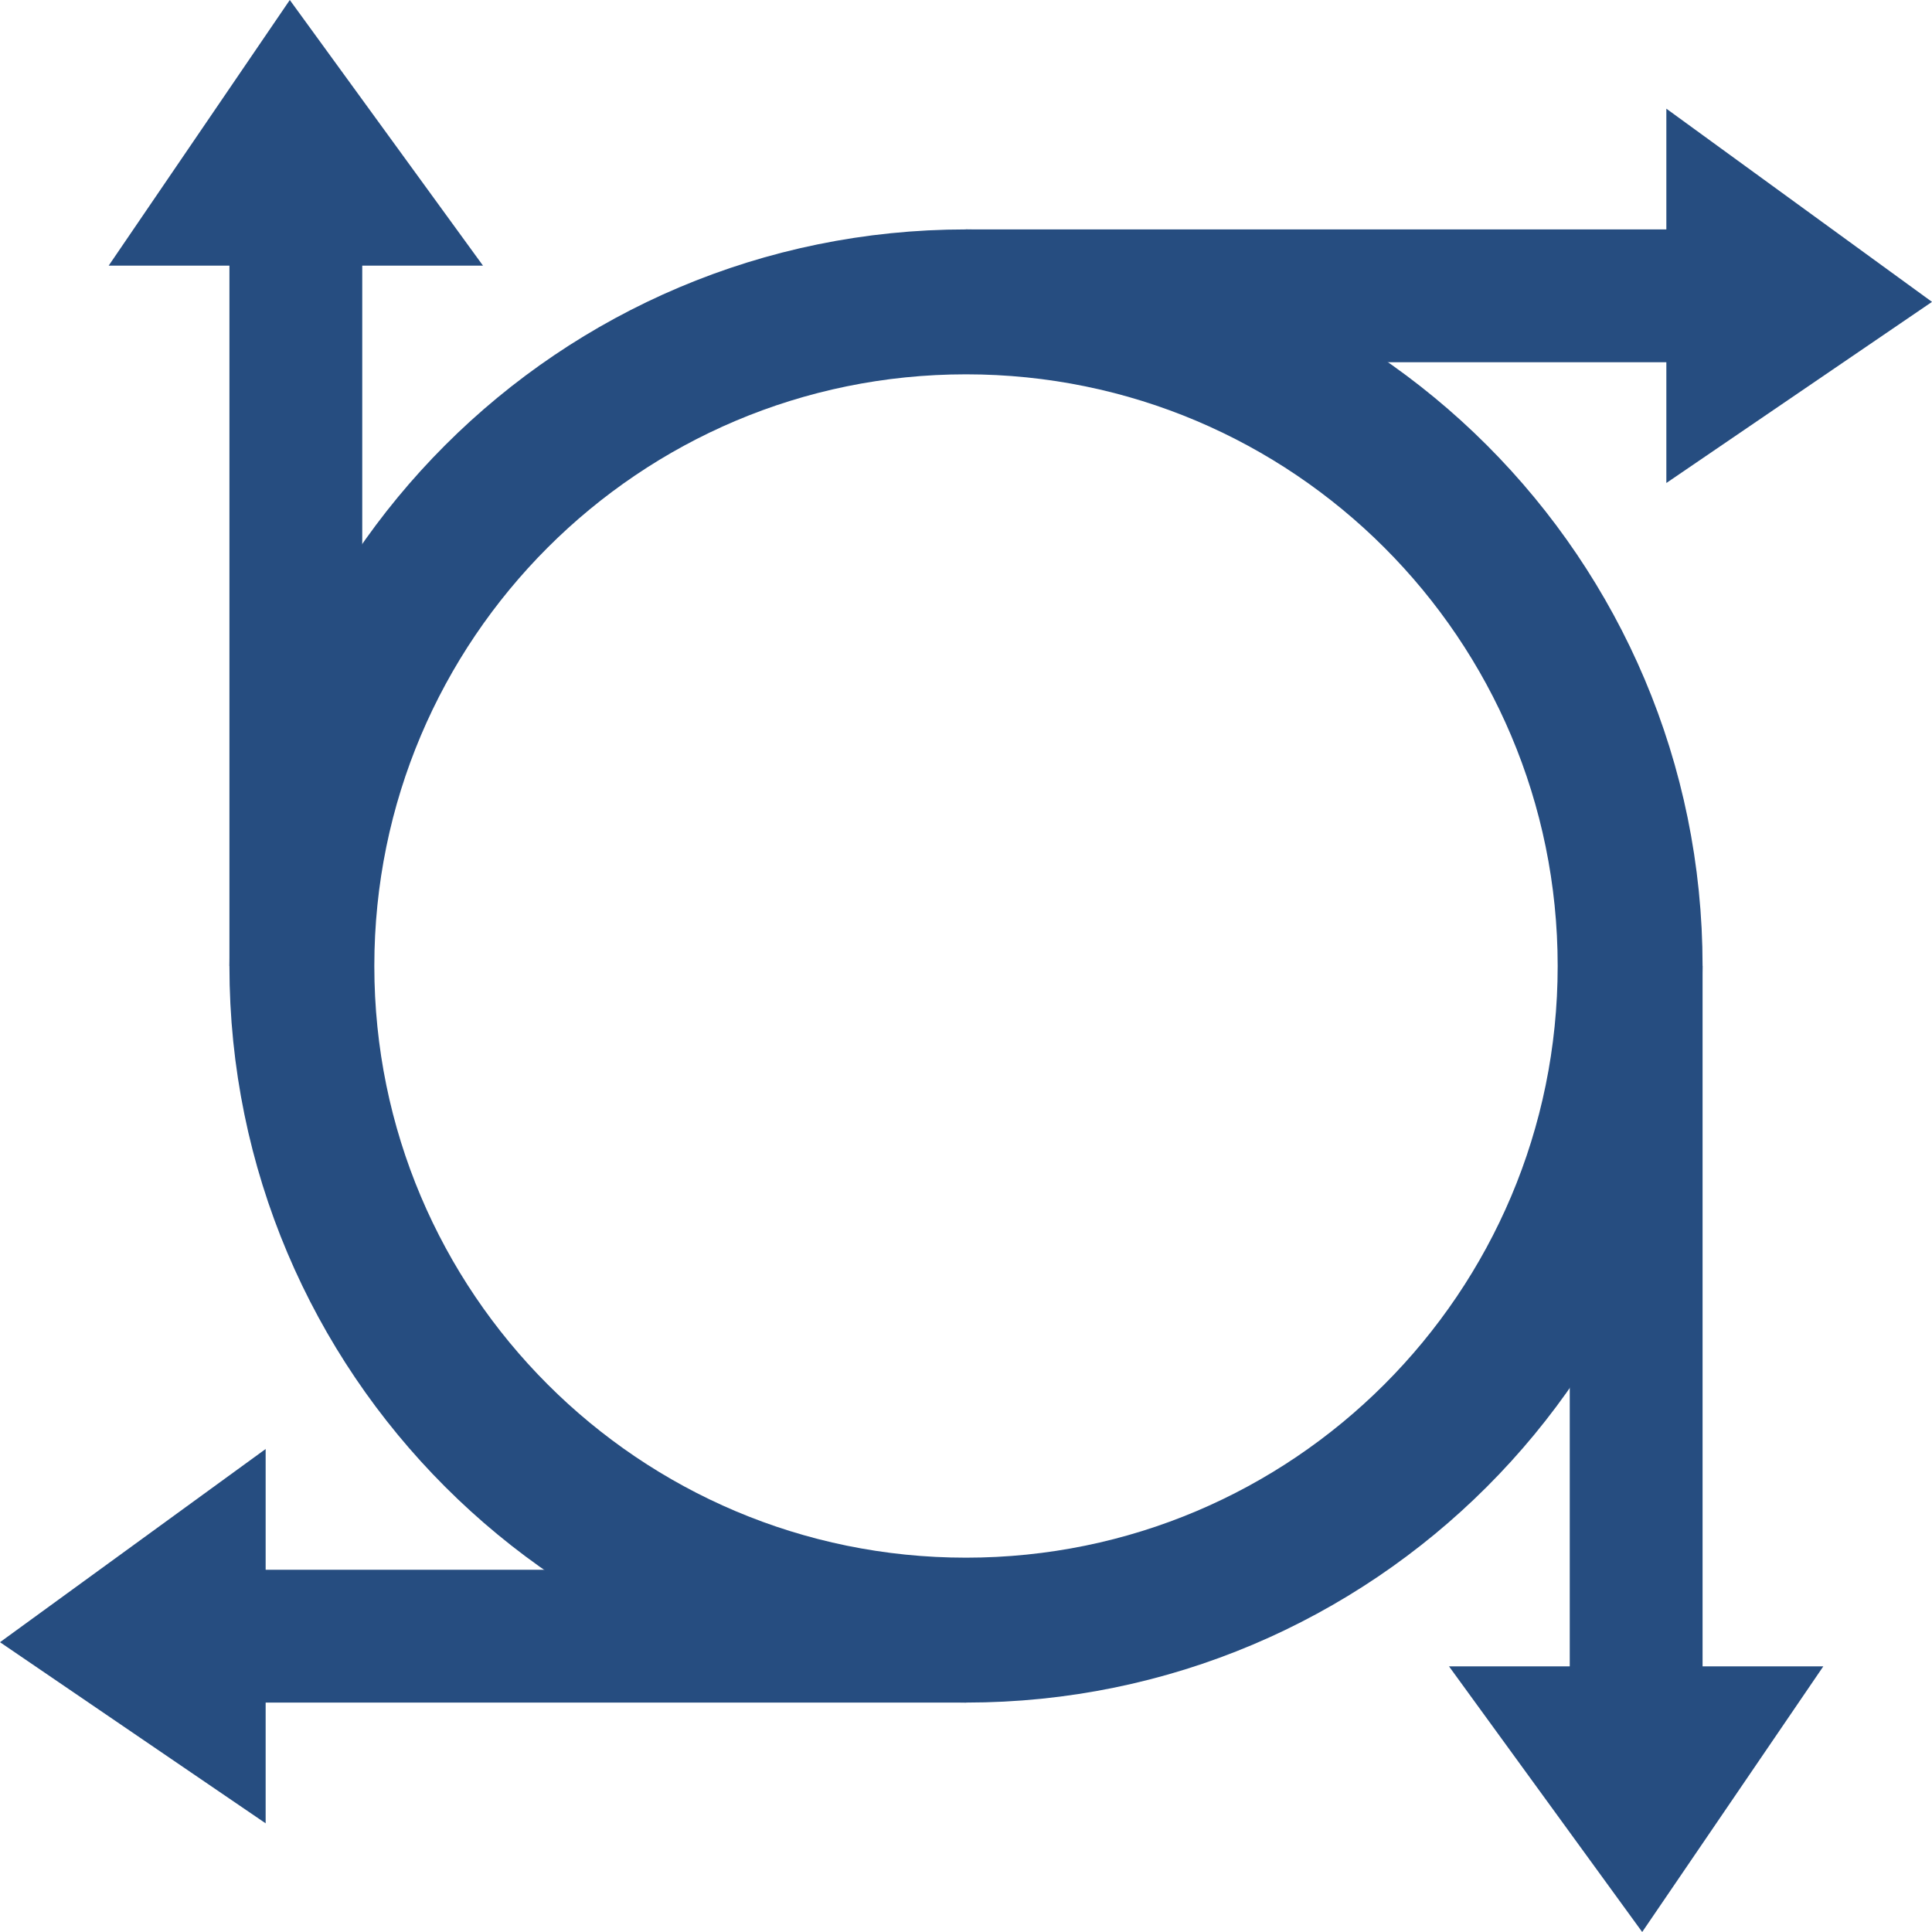
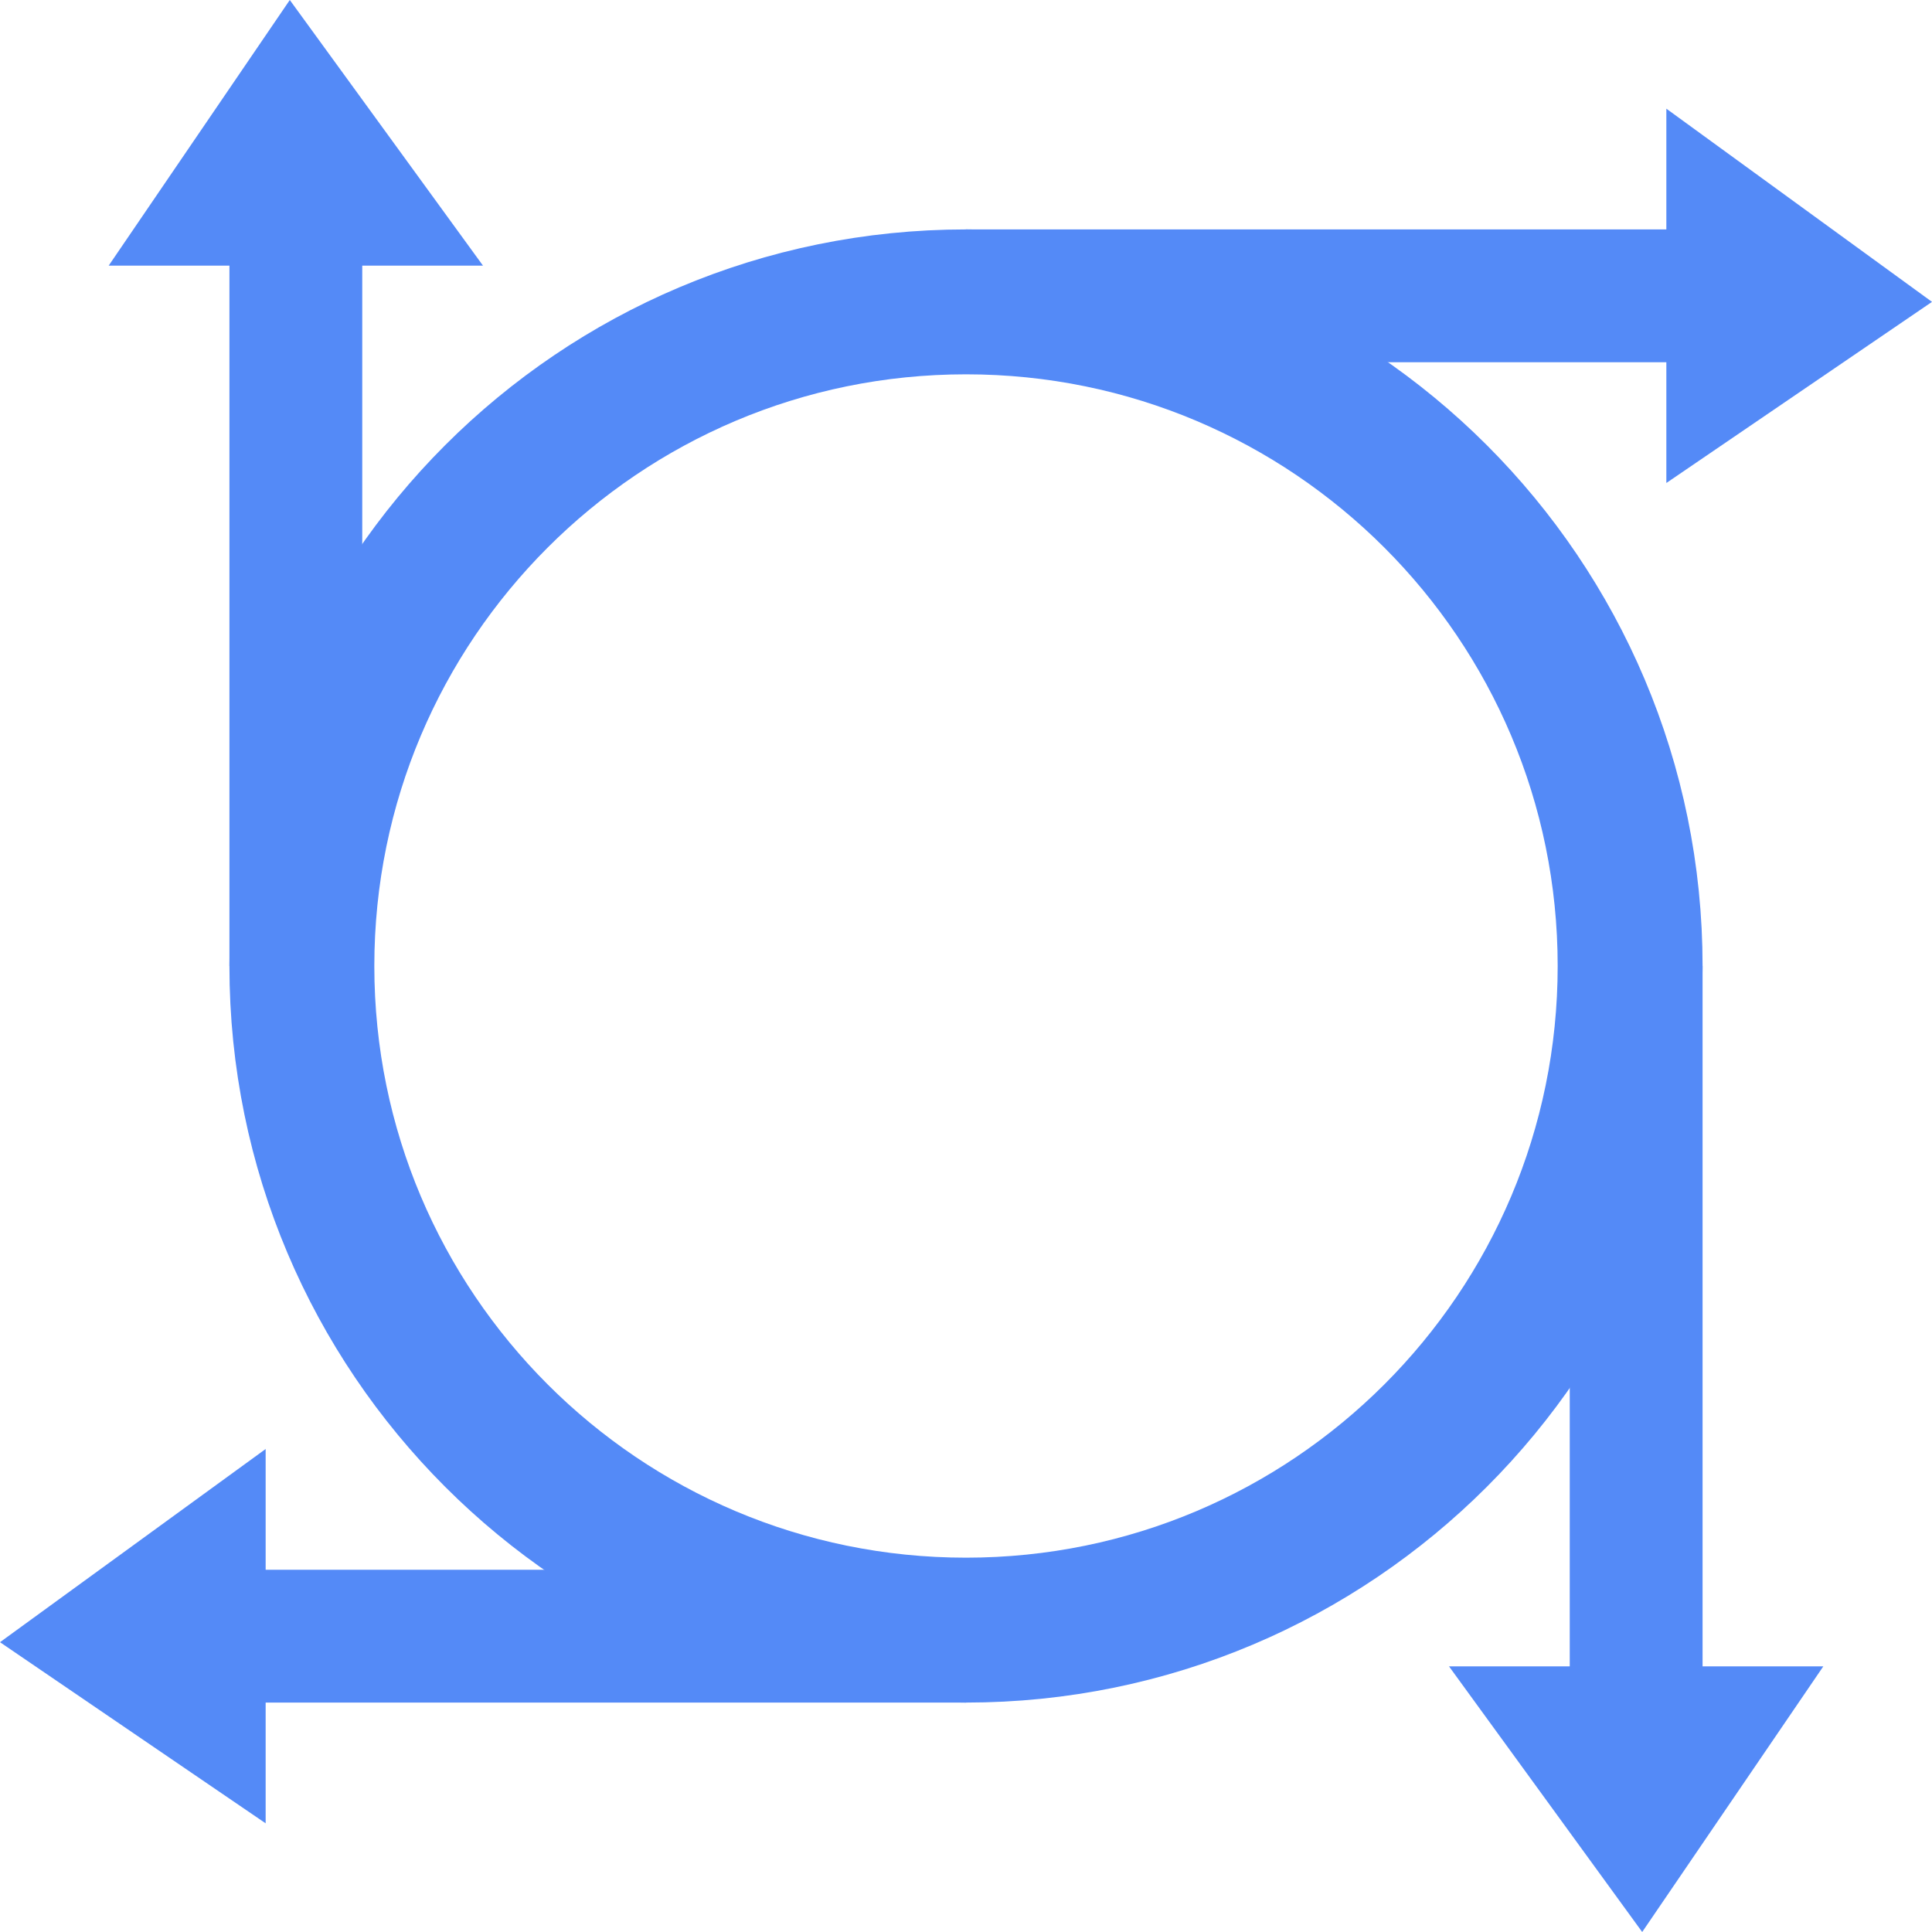
<svg xmlns="http://www.w3.org/2000/svg" width="64" height="64" version="1.1" viewBox="0 0 16 16">
-   <circle cx="8" cy="8" r="5.5" fill="none" stroke="#264D80" stroke-width="1.2" />
-   <g fill="#264D80">
+   <circle cx="8" cy="8" r="5.5" fill="none" stroke="#548AF7" stroke-width="1.2" />
+   <g fill="#548AF7">
    <path d="m13.8 0.9v1h-5.8v1.1h5.8v1l2.2-1.5z" />
    <path d="m2.2 12v1h5.8v1.1h-5.8v1l-2.2-1.5z" />
    <path d="m4 2.2h-1v5.8h-1.1v-5.8h-1l1.5-2.2z" />
    <path d="m12 13.8h1v-5.8h1.1v5.8h1l-1.5 2.2z" />
  </g>
</svg>
